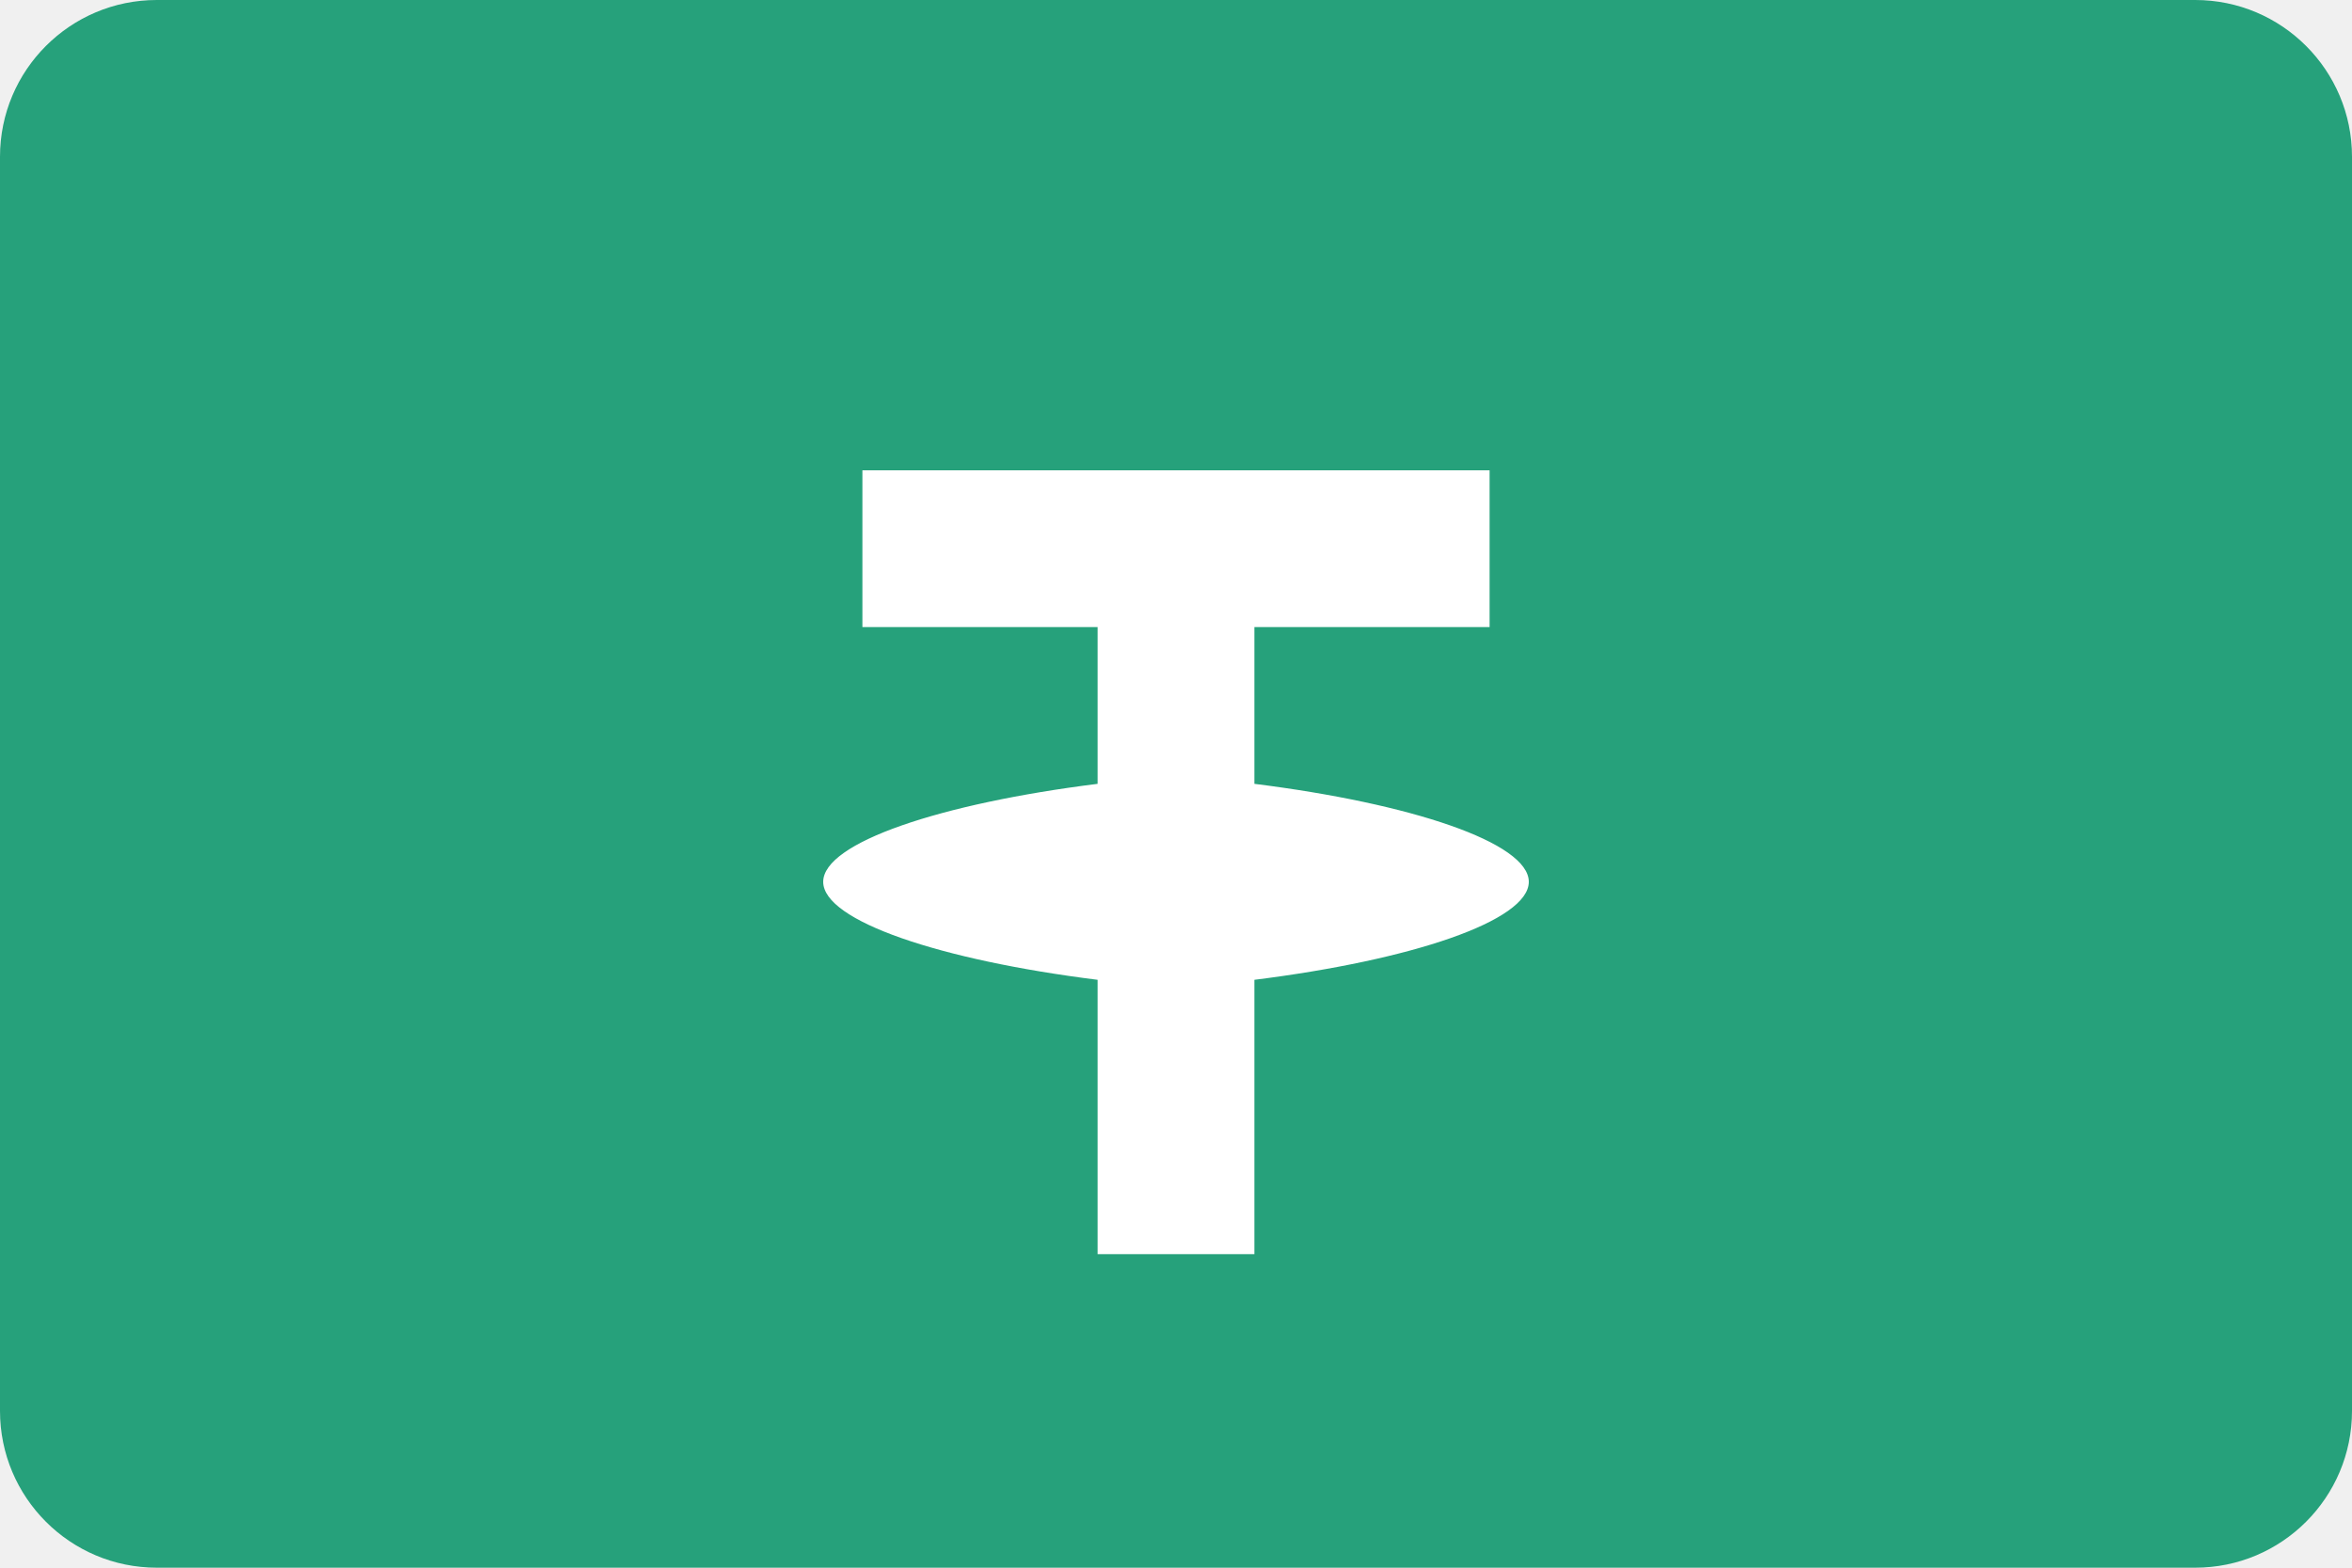
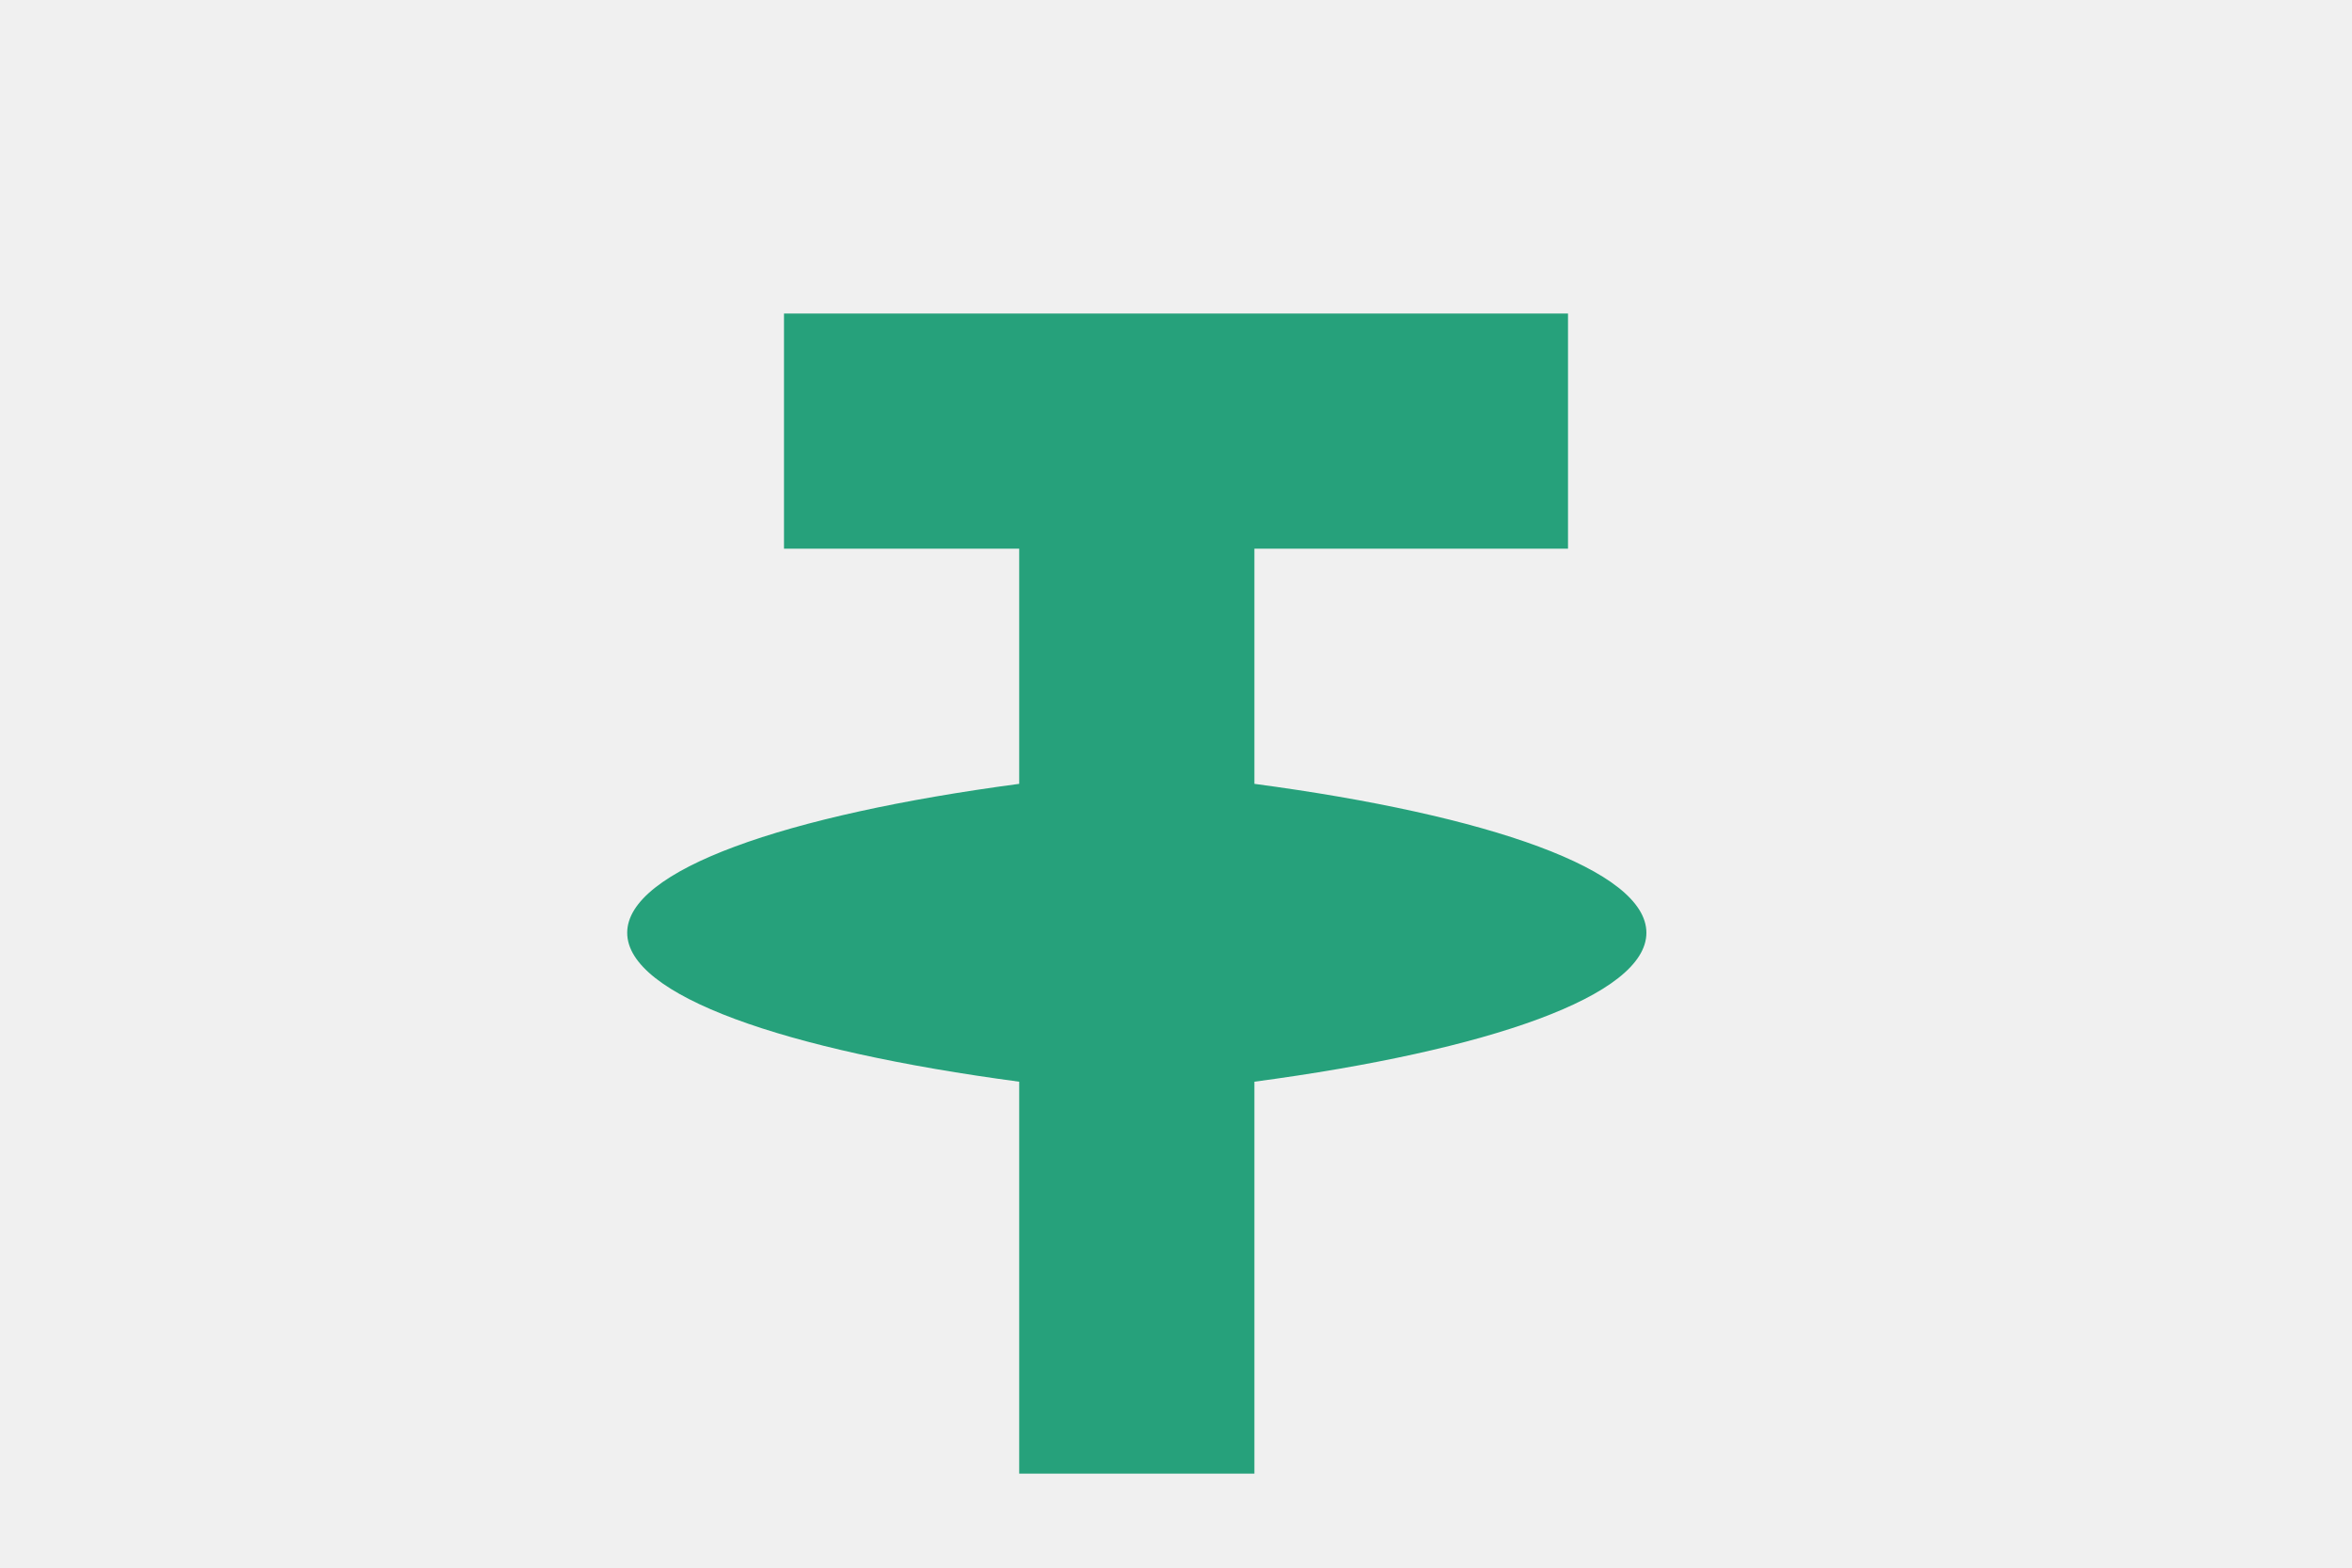
<svg xmlns="http://www.w3.org/2000/svg" viewBox="0 0 60 40" fill="none">
-   <rect width="60" height="40" rx="4" fill="#26A17B" />
-   <path d="M22 12h16v4h-6v4c4 0.5 7 1.5 7 2.5s-3 2-7 2.5v7h-4v-7c-4-0.5-7-1.5-7-2.5s3-2 7-2.5v-4h-6v-4zm6 9.5v1c-2-0.3-3-0.7-3-1s1-0.7 3-1zm4 0c2 0.3 3 0.7 3 1s-1 0.7-3 1v-1z" fill="white" />
+   <path d="M20 8h20v6h-8v6c6 0.8 10 2.2 10 3.8s-4 3-10 3.8v10h-6v-10c-6-0.8-10-2.2-10-3.8s4-3 10-3.8v-6h-6v-6zm8 14v1.5c-3-0.5-5-1.1-5-1.5s2-1 5-1.5zm6 0c3 0.5 5 1.1 5 1.5s-2 1-5 1.5v-1.5z" fill="#26A17B" />
</svg>
